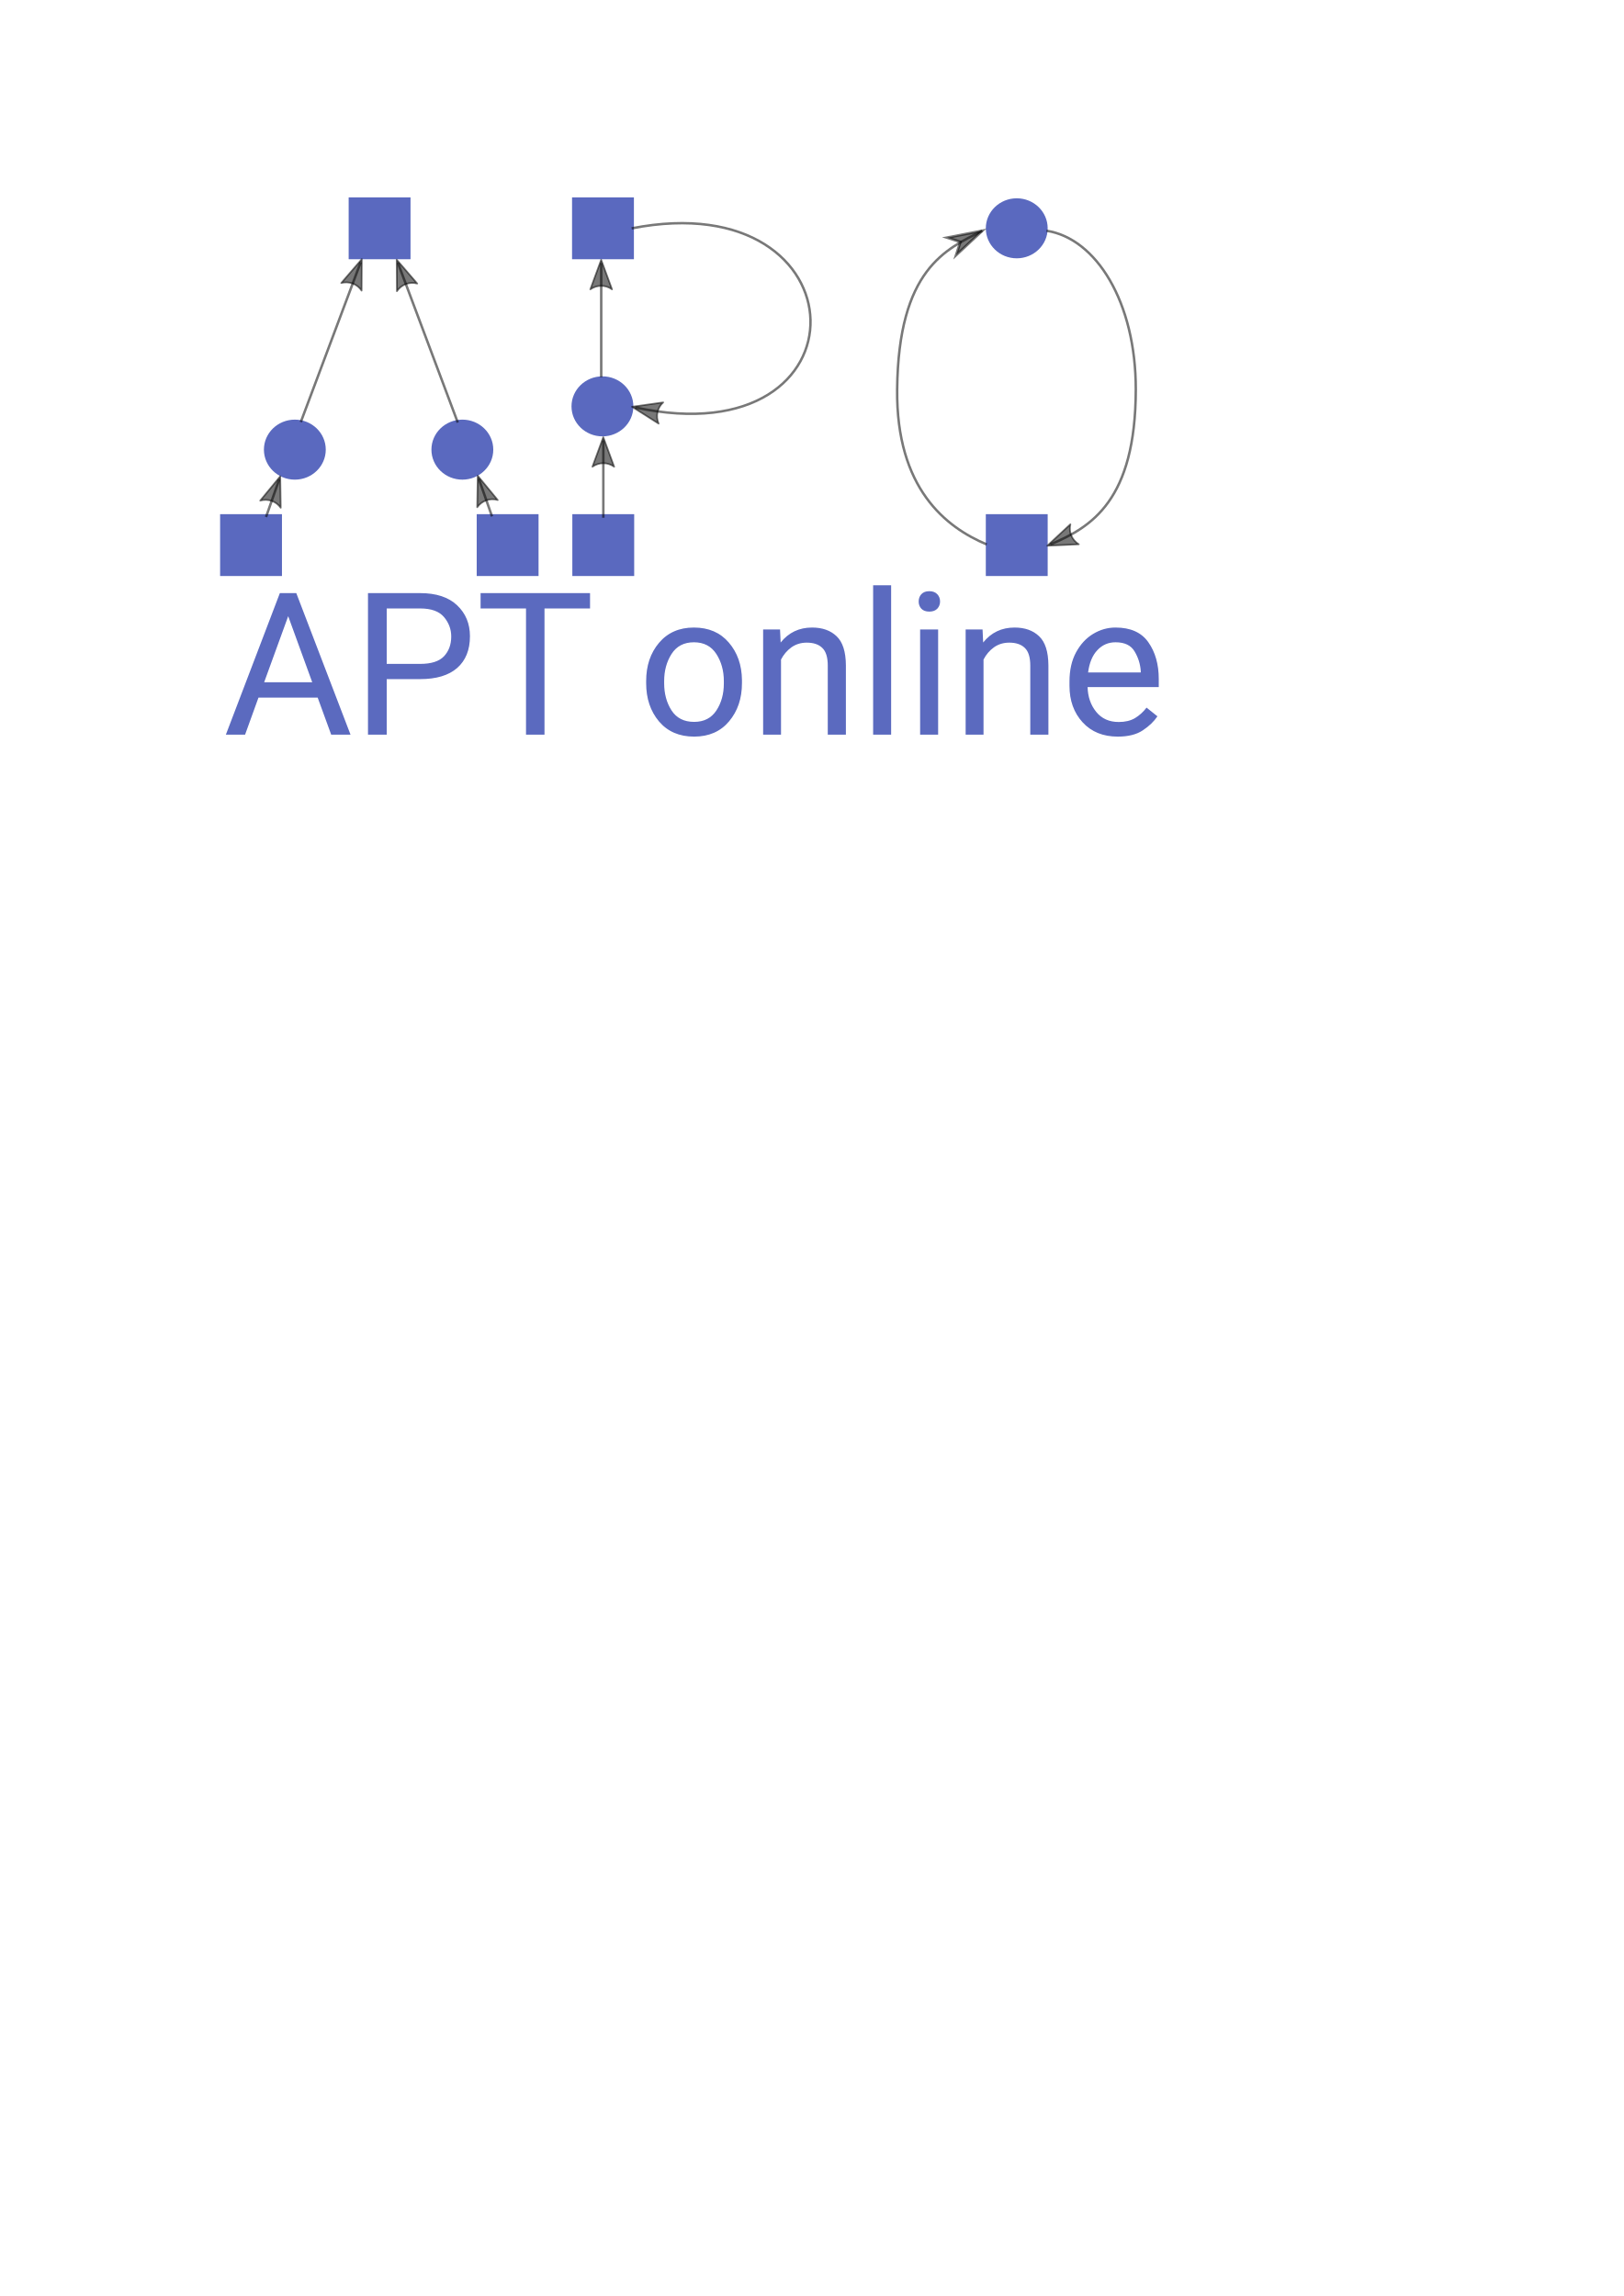
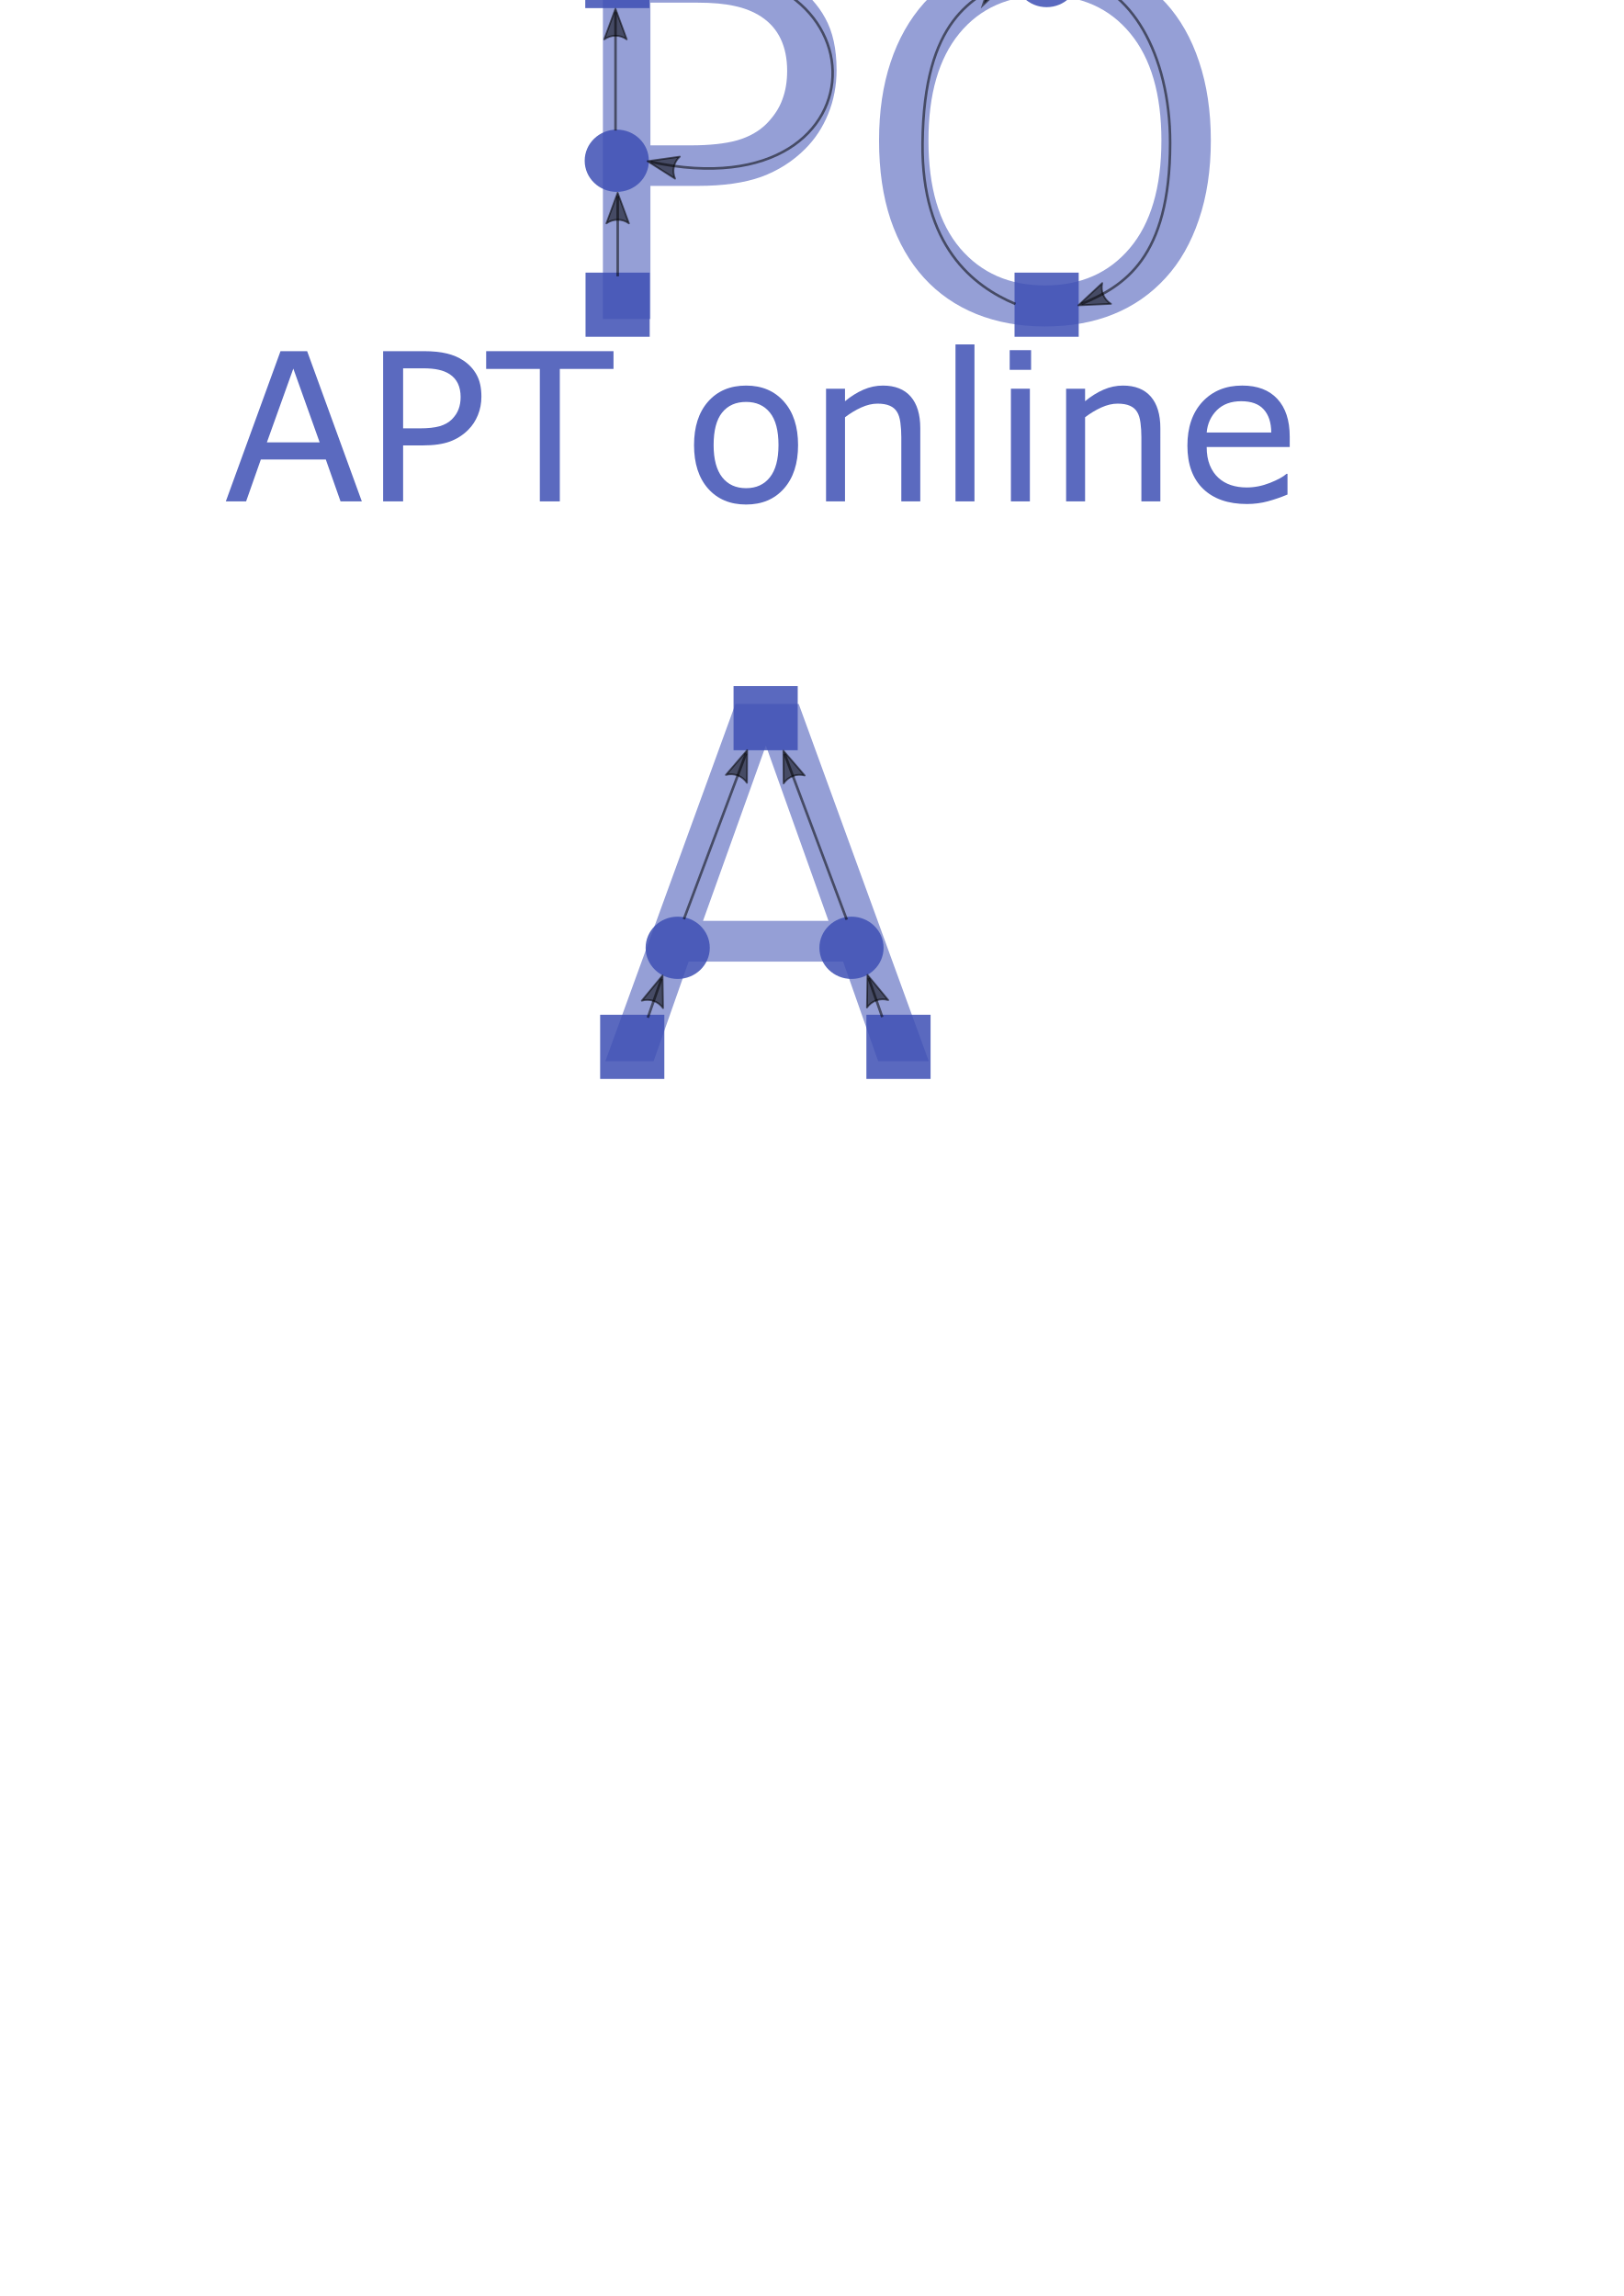
<svg xmlns="http://www.w3.org/2000/svg" width="210mm" height="297mm" viewBox="0 0 210 297" id="svg2" version="1.1">
  <defs id="defs4">
    <marker orient="auto" refY="0.0" refX="0.0" id="Arrow1Lend" style="overflow:visible;">
      <path id="path4730" d="M 0.0,0.0 L 5.0,-5.0 L -12.5,0.0 L 5.0,5.0 L 0.0,0.0 z " style="fill-rule:evenodd;stroke:#000000;stroke-width:1pt;stroke-opacity:0.528;fill:#000000;fill-opacity:0.528" transform="scale(0.8) rotate(180) translate(12.5,0)" />
    </marker>
    <marker style="overflow:visible" id="marker19107" refX="0.0" refY="0.0" orient="auto">
      <path transform="scale(1.1) translate(1,0)" d="M 8.719,4.034 L -2.207,0.016 L 8.719,-4.002 C 6.973,-1.63 6.983,1.616 8.719,4.034 z " style="fill-rule:evenodd;stroke-width:0.625;stroke-linejoin:round;stroke:#000000;stroke-opacity:1;fill:#000000;fill-opacity:1" id="path19109" />
    </marker>
    <marker orient="auto" refY="0.0" refX="0.0" id="marker5105" style="overflow:visible">
      <path id="path5107" style="fill-rule:evenodd;stroke-width:0.625;stroke-linejoin:round;stroke:#000000;stroke-opacity:0.528;fill:#000000;fill-opacity:0.528" d="M 8.719,4.034 L -2.207,0.016 L 8.719,-4.002 C 6.973,-1.63 6.983,1.616 8.719,4.034 z " transform="scale(1.1) translate(1,0)" />
    </marker>
    <marker orient="auto" refY="0.0" refX="0.0" id="marker5065" style="overflow:visible">
      <path id="path5067" style="fill-rule:evenodd;stroke-width:0.625;stroke-linejoin:round;stroke:#000000;stroke-opacity:1;fill:#000000;fill-opacity:1" d="M 8.719,4.034 L -2.207,0.016 L 8.719,-4.002 C 6.973,-1.63 6.983,1.616 8.719,4.034 z " transform="scale(1.1) translate(1,0)" />
    </marker>
    <marker orient="auto" refY="0.0" refX="0.0" id="marker5031" style="overflow:visible">
      <path id="path5033" style="fill-rule:evenodd;stroke-width:0.625;stroke-linejoin:round;stroke:#000000;stroke-opacity:1;fill:#000000;fill-opacity:1" d="M 8.719,4.034 L -2.207,0.016 L 8.719,-4.002 C 6.973,-1.63 6.983,1.616 8.719,4.034 z " transform="scale(1.1) translate(1,0)" />
    </marker>
    <marker orient="auto" refY="0.0" refX="0.0" id="marker5003" style="overflow:visible">
      <path id="path5005" style="fill-rule:evenodd;stroke-width:0.625;stroke-linejoin:round;stroke:#000000;stroke-opacity:1;fill:#000000;fill-opacity:1" d="M 8.719,4.034 L -2.207,0.016 L 8.719,-4.002 C 6.973,-1.63 6.983,1.616 8.719,4.034 z " transform="scale(1.1) translate(1,0)" />
    </marker>
    <marker orient="auto" refY="0.0" refX="0.0" id="Arrow2Lstart" style="overflow:visible">
      <path id="path4745" style="fill-rule:evenodd;stroke-width:0.625;stroke-linejoin:round;stroke:#000000;stroke-opacity:1;fill:#000000;fill-opacity:1" d="M 8.719,4.034 L -2.207,0.016 L 8.719,-4.002 C 6.973,-1.63 6.983,1.616 8.719,4.034 z " transform="scale(1.1) translate(1,0)" />
    </marker>
    <marker orient="auto" refY="0" refX="0" id="marker5105-9" style="overflow:visible">
      <path id="path5107-8" style="fill:#000000;fill-opacity:0.528;fill-rule:evenodd;stroke:#000000;stroke-width:0.625;stroke-linejoin:round;stroke-opacity:0.528" d="M 8.719,4.034 -2.207,0.016 8.719,-4.002 c -1.745,2.372 -1.735,5.617 -6e-7,8.035 z" transform="matrix(1.1,0,0,1.1,1.1,0)" />
    </marker>
    <marker orient="auto" refY="0" refX="0" id="marker5105-3" style="overflow:visible">
      <path id="path5107-1" style="fill:#000000;fill-opacity:0.528;fill-rule:evenodd;stroke:#000000;stroke-width:0.625;stroke-linejoin:round;stroke-opacity:0.528" d="M 8.719,4.034 -2.207,0.016 8.719,-4.002 c -1.745,2.372 -1.735,5.617 -6e-7,8.035 z" transform="matrix(1.1,0,0,1.1,1.1,0)" />
    </marker>
    <marker orient="auto" refY="0" refX="0" id="marker5105-9-6" style="overflow:visible">
      <path id="path5107-8-4" style="fill:#000000;fill-opacity:0.528;fill-rule:evenodd;stroke:#000000;stroke-width:0.625;stroke-linejoin:round;stroke-opacity:0.528" d="M 8.719,4.034 -2.207,0.016 8.719,-4.002 c -1.745,2.372 -1.735,5.617 -6e-7,8.035 z" transform="matrix(1.1,0,0,1.1,1.1,0)" />
    </marker>
    <marker orient="auto" refY="0" refX="0" id="marker5105-5" style="overflow:visible">
      <path id="path5107-2" style="fill:#000000;fill-opacity:0.528;fill-rule:evenodd;stroke:#000000;stroke-width:0.625;stroke-linejoin:round;stroke-opacity:0.528" d="M 8.719,4.034 -2.207,0.016 8.719,-4.002 c -1.745,2.372 -1.735,5.617 -6e-7,8.035 z" transform="matrix(1.1,0,0,1.1,1.1,0)" />
    </marker>
    <marker orient="auto" refY="0" refX="0" id="marker5105-5-7" style="overflow:visible">
      <path id="path5107-2-7" style="fill:#000000;fill-opacity:0.528;fill-rule:evenodd;stroke:#000000;stroke-width:0.625;stroke-linejoin:round;stroke-opacity:0.528" d="M 8.719,4.034 -2.207,0.016 8.719,-4.002 c -1.745,2.372 -1.735,5.617 -6e-7,8.035 z" transform="matrix(1.1,0,0,1.1,1.1,0)" />
    </marker>
    <marker orient="auto" refY="0" refX="0" id="marker5105-5-5" style="overflow:visible">
      <path id="path5107-2-2" style="fill:#000000;fill-opacity:0.528;fill-rule:evenodd;stroke:#000000;stroke-width:0.625;stroke-linejoin:round;stroke-opacity:0.528" d="M 8.719,4.034 -2.207,0.016 8.719,-4.002 c -1.745,2.372 -1.735,5.617 -6e-7,8.035 z" transform="matrix(1.1,0,0,1.1,1.1,0)" />
    </marker>
    <marker orient="auto" refY="0" refX="0" id="marker5105-5-5-3" style="overflow:visible">
      <path id="path5107-2-2-5" style="fill:#000000;fill-opacity:0.528;fill-rule:evenodd;stroke:#000000;stroke-width:0.625;stroke-linejoin:round;stroke-opacity:0.528" d="M 8.719,4.034 -2.207,0.016 8.719,-4.002 c -1.745,2.372 -1.735,5.617 -6e-7,8.035 z" transform="matrix(1.1,0,0,1.1,1.1,0)" />
    </marker>
    <marker orient="auto" refY="0" refX="0" id="marker5105-5-5-3-9" style="overflow:visible">
      <path id="path5107-2-2-5-1" style="fill:#000000;fill-opacity:1;fill-rule:evenodd;stroke:#000000;stroke-width:0.625;stroke-linejoin:round;stroke-opacity:1" d="M 8.719,4.034 -2.207,0.016 8.719,-4.002 c -1.745,2.372 -1.735,5.617 -6e-7,8.035 z" transform="matrix(1.1,0,0,1.1,1.1,0)" />
    </marker>
  </defs>
  <g id="layer1">
-     <flowRoot xml:space="preserve" id="flowRoot4495" style="font-style:normal;font-weight:normal;font-size:10.583px;line-height:125%;font-family:sans-serif;letter-spacing:0px;word-spacing:0px;fill:#3e50b4;fill-opacity:0.545;stroke:none;stroke-width:1px;stroke-linecap:butt;stroke-linejoin:miter;stroke-opacity:1;" transform="matrix(2.00135,0,0,2.00135,-106.3139,-82.33885)">
-       <flowRegion id="flowRegion4497">
-         <rect id="rect4499" width="73.169" height="41.202" x="67.28" y="46.024" style="fill:#3e50b4;fill-opacity:0.545;" />
-       </flowRegion>
-       <flowPara id="flowPara4501" style="font-style:normal;font-variant:normal;font-weight:normal;font-stretch:normal;font-size:31.75px;font-family:Roboto;-inkscape-font-specification:Roboto;fill:#3e50b4;fill-opacity:0.545;">APO</flowPara>
-     </flowRoot>
-     <text xml:space="preserve" style="font-style:normal;font-weight:normal;font-size:25.761px;line-height:125%;font-family:sans-serif;letter-spacing:-0.188px;word-spacing:0px;fill:#3e50b4;fill-opacity:0.846;stroke:none;stroke-width:1px;stroke-linecap:butt;stroke-linejoin:miter;stroke-opacity:1;" x="28.852" y="95.035" id="text4503-4">
-       <tspan id="tspan4505-1" x="28.852" y="95.035" style="font-style:normal;font-variant:normal;font-weight:normal;font-stretch:normal;font-family:Roboto;-inkscape-font-specification:Roboto;letter-spacing:-0.188px;fill:#3e50b4;fill-opacity:0.846;" dx="0">APT online</tspan>
-     </text>
-     <ellipse style="opacity:0.99;fill:#3e51b4;fill-opacity:0.86;stroke:none;stroke-width:0.353;stroke-miterlimit:4;stroke-dasharray:none;stroke-opacity:1" id="path4493-6" cx="38.133" cy="58.163" rx="4" ry="3.882" />
-     <rect style="opacity:0.99;fill:#3e51b4;fill-opacity:0.86;stroke:none;stroke-width:1.334;stroke-miterlimit:4;stroke-dasharray:none;stroke-opacity:1" id="rect4584" width="8" height="8" x="45.094" y="25.533" />
-     <ellipse style="opacity:0.99;fill:#3e51b4;fill-opacity:0.86;stroke:none;stroke-width:0.353;stroke-miterlimit:4;stroke-dasharray:none;stroke-opacity:1" id="path4493-6-7" cx="77.915" cy="52.564" rx="4" ry="3.882" />
-     <ellipse style="opacity:0.99;fill:#3e51b4;fill-opacity:0.86;stroke:none;stroke-width:0.353;stroke-miterlimit:4;stroke-dasharray:none;stroke-opacity:1" id="path4493-6-1" cx="59.798" cy="58.163" rx="4" ry="3.882" />
-     <rect style="opacity:0.99;fill:#3e51b4;fill-opacity:0.86;stroke:none;stroke-width:1.334;stroke-miterlimit:4;stroke-dasharray:none;stroke-opacity:1" id="rect4584-0" width="8" height="8" x="61.654" y="66.511" />
-     <rect style="opacity:0.99;fill:#3e51b4;fill-opacity:0.86;stroke:none;stroke-width:1.334;stroke-miterlimit:4;stroke-dasharray:none;stroke-opacity:1" id="rect4584-0-8" width="8" height="8" x="28.466" y="66.511" />
-     <rect style="opacity:0.99;fill:#3e51b4;fill-opacity:0.86;stroke:none;stroke-width:1.334;stroke-miterlimit:4;stroke-dasharray:none;stroke-opacity:1" id="rect4584-1" width="8" height="8" x="73.986" y="25.533" />
-     <rect style="opacity:0.99;fill:#3e51b4;fill-opacity:0.86;stroke:none;stroke-width:1.334;stroke-miterlimit:4;stroke-dasharray:none;stroke-opacity:1" id="rect4584-1-5" width="8" height="8" x="74.022" y="66.511" />
-     <rect style="opacity:0.99;fill:#3e51b4;fill-opacity:0.86;stroke:none;stroke-width:1.334;stroke-miterlimit:4;stroke-dasharray:none;stroke-opacity:1" id="rect4584-1-1" width="8" height="8" x="127.5" y="66.511" />
-     <ellipse style="opacity:0.99;fill:#3e51b4;fill-opacity:0.86;stroke:none;stroke-width:0.353;stroke-miterlimit:4;stroke-dasharray:none;stroke-opacity:1" id="path4493-6-7-4" cx="131.5" cy="29.533" rx="4" ry="3.882" />
-     <path style="fill:none;fill-rule:evenodd;stroke:#000000;stroke-width:0.318;stroke-linecap:butt;stroke-linejoin:miter;stroke-miterlimit:4;stroke-dasharray:none;stroke-opacity:0.528;marker-start:url(#marker5105)" d="M 46.65,33.922 38.905,54.589" id="path4721" />
-     <path style="fill:none;fill-rule:evenodd;stroke:#000000;stroke-width:0.318;stroke-linecap:butt;stroke-linejoin:miter;stroke-miterlimit:4;stroke-dasharray:none;stroke-opacity:0.528;marker-start:url(#marker5105-9)" d="m 36.111,62.017 -1.704,4.86" id="path4721-2" />
-     <path style="fill:none;fill-rule:evenodd;stroke:#000000;stroke-width:0.318;stroke-linecap:butt;stroke-linejoin:miter;stroke-miterlimit:4;stroke-dasharray:none;stroke-opacity:0.528;marker-start:url(#marker5105-3)" d="m 51.46,33.991 7.745,20.667" id="path4721-3" />
-     <path style="fill:none;fill-rule:evenodd;stroke:#000000;stroke-width:0.318;stroke-linecap:butt;stroke-linejoin:miter;stroke-miterlimit:4;stroke-dasharray:none;stroke-opacity:0.528;marker-start:url(#marker5105-9-6)" d="m 61.929,61.94 1.704,4.86" id="path4721-2-9" />
-     <path style="fill:none;fill-rule:evenodd;stroke:#000000;stroke-width:0.318;stroke-linecap:butt;stroke-linejoin:miter;stroke-miterlimit:4;stroke-dasharray:none;stroke-opacity:0.528;marker-start:url(#marker5105-5)" d="m 77.758,34.033 0,14.761" id="path4721-6" />
-     <path style="fill:none;fill-rule:evenodd;stroke:#000000;stroke-width:0.318;stroke-linecap:butt;stroke-linejoin:miter;stroke-miterlimit:4;stroke-dasharray:none;stroke-opacity:0.528;marker-start:url(#marker5105-5-7)" d="m 78.031,56.976 0,9.998" id="path4721-6-3" />
-     <path style="fill:none;fill-rule:evenodd;stroke:#000000;stroke-width:0.318;stroke-linecap:butt;stroke-linejoin:miter;stroke-miterlimit:4;stroke-dasharray:none;stroke-opacity:0.528;marker-start:url(#marker5105-5-5)" d="M 82.158,52.702 C 112.934,59.352 111.979,23.593 81.694,29.539" id="path4721-6-0" />
-     <path style="fill:none;fill-rule:evenodd;stroke:#000000;stroke-width:0.318;stroke-linecap:butt;stroke-linejoin:miter;stroke-miterlimit:4;stroke-dasharray:none;stroke-opacity:0.528;marker-start:url(#marker5105-5-5-3)" d="m 135.844,70.423 c 5.29,-2.221 11.034,-5.669 11.052,-20.044 0.015,-11.314 -5.132,-19.546 -11.542,-20.529" id="path4721-6-0-7" />
-     <path style="fill:none;fill-rule:evenodd;stroke:#000000;stroke-width:0.318;stroke-linecap:butt;stroke-linejoin:miter;stroke-miterlimit:4;stroke-dasharray:none;stroke-opacity:0.528;marker-end:url(#Arrow1Lend)" d="M 127.613,70.423 C 122.323,68.202 115.9,63.186 116.032,50.379 116.192,34.775 122.366,32.235 127.044,29.85" id="path4721-6-0-7-5" />
+     <g aria-label="APO" transform="matrix(2.00135,0,0,2.00135,-106.3139,-82.33885)" style="font-style:normal;font-weight:normal;font-size:10.583px;line-height:125%;font-family:sans-serif;letter-spacing:0px;word-spacing:0px;fill:#3e50b4;fill-opacity:0.545;stroke:none;stroke-width:1px;stroke-linecap:butt;stroke-linejoin:miter;stroke-opacity:1" id="flowRoot4495">
+       <path d="m 113.141,109.729 h -3.271 l -2.263,-6.434 h -9.984 l -2.263,6.434 H 92.243 l 8.403,-23.084 h 4.093 z m -6.48,-9.069 -4.046,-11.333 -4.062,11.333 z" style="font-style:normal;font-variant:normal;font-weight:normal;font-stretch:normal;font-size:31.75px;font-family:Roboto;-inkscape-font-specification:Roboto;fill:#3e50b4;fill-opacity:0.545" id="path2499" />
+       <path d="m 107.184,45.653 q 0,1.535 -0.543,2.853 -0.527,1.302 -1.488,2.263 -1.194,1.194 -2.822,1.798 -1.628,0.589 -4.108,0.589 h -3.07 v 8.604 h -3.07 V 38.677 h 6.263 q 2.077,0 3.519,0.357 1.442,0.341 2.558,1.085 1.318,0.884 2.031,2.201 0.729,1.318 0.729,3.333 z m -3.194,0.078 q 0,-1.194 -0.419,-2.077 -0.419,-0.884 -1.271,-1.442 -0.744,-0.481 -1.705,-0.682 -0.946,-0.217 -2.403,-0.217 h -3.039 v 9.224 h 2.589 q 1.86,0 3.023,-0.326 1.163,-0.341 1.891,-1.07 0.729,-0.744 1.023,-1.566 0.31,-0.822 0.31,-1.845 z" style="font-style:normal;font-variant:normal;font-weight:normal;font-stretch:normal;font-size:31.75px;font-family:Roboto;-inkscape-font-specification:Roboto;fill:#3e50b4;fill-opacity:0.545" id="path2501" />
+       <path d="m 128.454,41.328 q 1.411,1.55 2.155,3.798 0.76,2.248 0.76,5.1 0,2.853 -0.775,5.116 -0.76,2.248 -2.139,3.752 -1.426,1.566 -3.38,2.356 -1.938,0.791 -4.434,0.791 -2.434,0 -4.434,-0.806 -1.984,-0.806 -3.38,-2.341 -1.395,-1.535 -2.155,-3.767 -0.744,-2.232 -0.744,-5.1 0,-2.822 0.744,-5.054 0.744,-2.248 2.17,-3.845 1.364,-1.519 3.38,-2.325 2.031,-0.806 4.418,-0.806 2.48,0 4.449,0.822 1.984,0.806 3.364,2.31 z m -0.279,8.899 q 0,-4.496 -2.015,-6.93 -2.015,-2.449 -5.504,-2.449 -3.519,0 -5.535,2.449 -2,2.434 -2,6.93 0,4.542 2.046,6.961 2.046,2.403 5.488,2.403 3.442,0 5.473,-2.403 2.046,-2.418 2.046,-6.961 z" style="font-style:normal;font-variant:normal;font-weight:normal;font-stretch:normal;font-size:31.75px;font-family:Roboto;-inkscape-font-specification:Roboto;fill:#3e50b4;fill-opacity:0.545" id="path2503" />
+       <rect style="opacity:0;fill:#008000;fill-opacity:1;stroke:#000000;stroke-width:0.519;stroke-miterlimit:4;stroke-dasharray:none;stroke-opacity:1;paint-order:stroke markers fill" id="rect2506" width="25.963" height="25.963" x="89.724" y="85.12" />
+     </g>
+     <g aria-label="APT online" style="font-style:normal;font-weight:normal;font-size:26.727px;line-height:125%;font-family:sans-serif;letter-spacing:-0.195px;word-spacing:0px;fill:#3e50b4;fill-opacity:0.846;stroke:none;stroke-width:1.038px;stroke-linecap:butt;stroke-linejoin:miter;stroke-opacity:1" id="text4503-4">
+       <path d="m 46.798,64.858 h -2.754 l -1.905,-5.416 h -8.404 l -1.905,5.416 H 29.206 l 7.073,-19.432 h 3.445 z m -5.455,-7.635 -3.406,-9.54 -3.419,9.54 z" style="font-style:normal;font-variant:normal;font-weight:normal;font-stretch:normal;font-family:Roboto;-inkscape-font-specification:Roboto;letter-spacing:-0.195px;fill:#3e50b4;fill-opacity:0.846;stroke-width:1.038px" id="path2480" />
+       <path d="m 62.263,51.299 q 0,1.292 -0.457,2.401 -0.444,1.096 -1.253,1.905 -1.005,1.005 -2.375,1.514 -1.37,0.496 -3.458,0.496 h -2.584 v 7.243 h -2.584 V 45.426 h 5.272 q 1.749,0 2.962,0.3 1.214,0.287 2.153,0.914 1.109,0.744 1.71,1.853 0.613,1.109 0.613,2.806 z m -2.688,0.065 q 0,-1.005 -0.352,-1.749 -0.352,-0.744 -1.07,-1.214 -0.626,-0.405 -1.436,-0.574 -0.796,-0.183 -2.023,-0.183 h -2.558 v 7.765 h 2.179 q 1.566,0 2.545,-0.274 0.979,-0.287 1.592,-0.9 0.613,-0.626 0.861,-1.318 0.261,-0.692 0.261,-1.553 z" style="font-style:normal;font-variant:normal;font-weight:normal;font-stretch:normal;font-family:Roboto;-inkscape-font-specification:Roboto;letter-spacing:-0.195px;fill:#3e50b4;fill-opacity:0.846;stroke-width:1.038px" id="path2482" />
+       <path d="M 79.347,47.723 H 72.404 V 64.858 H 69.82 V 47.723 h -6.943 v -2.297 h 16.47 z" style="font-style:normal;font-variant:normal;font-weight:normal;font-stretch:normal;font-family:Roboto;-inkscape-font-specification:Roboto;letter-spacing:-0.195px;fill:#3e50b4;fill-opacity:0.846;stroke-width:1.038px" id="path2484" />
+       <path d="m 103.218,57.576 q 0,3.563 -1.827,5.625 -1.827,2.062 -4.894,2.062 -3.093,0 -4.92,-2.062 -1.814,-2.062 -1.814,-5.625 0,-3.563 1.814,-5.625 1.827,-2.075 4.92,-2.075 3.067,0 4.894,2.075 1.827,2.062 1.827,5.625 z m -2.532,0 q 0,-2.832 -1.109,-4.202 -1.109,-1.383 -3.08,-1.383 -1.997,0 -3.106,1.383 -1.096,1.37 -1.096,4.202 0,2.741 1.109,4.163 1.109,1.409 3.093,1.409 1.958,0 3.067,-1.396 1.122,-1.409 1.122,-4.176 z" style="font-style:normal;font-variant:normal;font-weight:normal;font-stretch:normal;font-family:Roboto;-inkscape-font-specification:Roboto;letter-spacing:-0.195px;fill:#3e50b4;fill-opacity:0.846;stroke-width:1.038px" id="path2486" />
+       <path d="m 119.023,64.858 h -2.453 v -8.3 q 0,-1.005 -0.117,-1.879 -0.117,-0.887 -0.431,-1.383 -0.326,-0.548 -0.94,-0.809 -0.613,-0.274 -1.592,-0.274 -1.005,0 -2.101,0.496 -1.096,0.496 -2.101,1.266 v 10.884 h -2.453 V 50.281 h 2.453 v 1.618 q 1.148,-0.953 2.375,-1.488 1.227,-0.535 2.519,-0.535 2.362,0 3.602,1.422 1.24,1.422 1.24,4.098 z" style="font-style:normal;font-variant:normal;font-weight:normal;font-stretch:normal;font-family:Roboto;-inkscape-font-specification:Roboto;letter-spacing:-0.195px;fill:#3e50b4;fill-opacity:0.846;stroke-width:1.038px" id="path2488" />
+       <path d="m 126.032,64.858 h -2.453 V 44.552 h 2.453 z" style="font-style:normal;font-variant:normal;font-weight:normal;font-stretch:normal;font-family:Roboto;-inkscape-font-specification:Roboto;letter-spacing:-0.195px;fill:#3e50b4;fill-opacity:0.846;stroke-width:1.038px" id="path2490" />
+       <path d="m 133.355,47.84 h -2.767 v -2.545 h 2.767 z m -0.157,17.018 h -2.453 V 50.281 h 2.453 z" style="font-style:normal;font-variant:normal;font-weight:normal;font-stretch:normal;font-family:Roboto;-inkscape-font-specification:Roboto;letter-spacing:-0.195px;fill:#3e50b4;fill-opacity:0.846;stroke-width:1.038px" id="path2492" />
+       <path d="m 150.073,64.858 h -2.453 v -8.3 q 0,-1.005 -0.117,-1.879 -0.117,-0.887 -0.431,-1.383 -0.326,-0.548 -0.94,-0.809 -0.613,-0.274 -1.592,-0.274 -1.005,0 -2.101,0.496 -1.096,0.496 -2.101,1.266 v 10.884 h -2.453 V 50.281 h 2.453 v 1.618 q 1.148,-0.953 2.375,-1.488 1.227,-0.535 2.519,-0.535 2.362,0 3.602,1.422 1.24,1.422 1.24,4.098 z" style="font-style:normal;font-variant:normal;font-weight:normal;font-stretch:normal;font-family:Roboto;-inkscape-font-specification:Roboto;letter-spacing:-0.195px;fill:#3e50b4;fill-opacity:0.846;stroke-width:1.038px" id="path2494" />
+       <path d="m 166.805,57.824 h -10.741 q 0,1.344 0.405,2.349 0.405,0.992 1.109,1.631 0.679,0.626 1.605,0.94 0.94,0.313 2.062,0.313 1.488,0 2.989,-0.587 1.514,-0.6 2.153,-1.175 h 0.131 v 2.675 q -1.24,0.522 -2.532,0.874 -1.292,0.352 -2.714,0.352 -3.628,0 -5.664,-1.958 -2.036,-1.971 -2.036,-5.586 0,-3.576 1.945,-5.677 1.958,-2.101 5.142,-2.101 2.949,0 4.542,1.723 1.605,1.723 1.605,4.894 z m -2.388,-1.879 q -0.013,-1.931 -0.979,-2.989 -0.953,-1.057 -2.91,-1.057 -1.971,0 -3.145,1.161 -1.161,1.161 -1.318,2.884 z" style="font-style:normal;font-variant:normal;font-weight:normal;font-stretch:normal;font-family:Roboto;-inkscape-font-specification:Roboto;letter-spacing:-0.195px;fill:#3e50b4;fill-opacity:0.846;stroke-width:1.038px" id="path2496" />
+     </g>
+     <path style="opacity:0.99;fill:#3e51b4;fill-opacity:0.86;stroke:none;stroke-width:0.366;stroke-miterlimit:4;stroke-dasharray:none;stroke-opacity:1" d="m 91.8,122.603 a 4.15,4.028 0 0 1 -4.15,4.028 4.15,4.028 0 0 1 -4.15,-4.028 4.15,4.028 0 0 1 4.15,-4.028 4.15,4.028 0 0 1 4.15,4.028 z" id="path4493-6" />
+     <path style="opacity:0.99;fill:#3e51b4;fill-opacity:0.86;stroke:none;stroke-width:1.384;stroke-miterlimit:4;stroke-dasharray:none;stroke-opacity:1" d="m 94.873,88.749 h 8.3 v 8.3 h -8.3 z" id="rect4584" />
+     <path style="opacity:0.99;fill:#3e51b4;fill-opacity:0.86;stroke:none;stroke-width:0.366;stroke-miterlimit:4;stroke-dasharray:none;stroke-opacity:1" d="m 83.92,20.794 a 4.15,4.028 0 0 1 -4.15,4.028 4.15,4.028 0 0 1 -4.15,-4.028 4.15,4.028 0 0 1 4.15,-4.028 4.15,4.028 0 0 1 4.15,4.028 z" id="path4493-6-7" />
+     <path style="opacity:0.99;fill:#3e51b4;fill-opacity:0.86;stroke:none;stroke-width:0.366;stroke-miterlimit:4;stroke-dasharray:none;stroke-opacity:1" d="m 114.277,122.603 a 4.15,4.028 0 0 1 -4.15,4.028 4.15,4.028 0 0 1 -4.15,-4.028 4.15,4.028 0 0 1 4.15,-4.028 4.15,4.028 0 0 1 4.15,4.028 z" id="path4493-6-1" />
+     <path style="opacity:0.99;fill:#3e51b4;fill-opacity:0.86;stroke:none;stroke-width:1.384;stroke-miterlimit:4;stroke-dasharray:none;stroke-opacity:1" d="m 112.054,131.264 h 8.3 v 8.3 h -8.3 z" id="rect4584-0" />
+     <path style="opacity:0.99;fill:#3e51b4;fill-opacity:0.86;stroke:none;stroke-width:1.384;stroke-miterlimit:4;stroke-dasharray:none;stroke-opacity:1" d="m 77.62,131.264 h 8.3 v 8.3 H 77.62 Z" id="rect4584-0-8" />
+     <path style="opacity:0.99;fill:#3e51b4;fill-opacity:0.86;stroke:none;stroke-width:1.384;stroke-miterlimit:4;stroke-dasharray:none;stroke-opacity:1" d="m 75.694,-7.251 h 8.3 v 8.3 h -8.3 z" id="rect4584-1" />
+     <path style="opacity:0.99;fill:#3e51b4;fill-opacity:0.86;stroke:none;stroke-width:1.384;stroke-miterlimit:4;stroke-dasharray:none;stroke-opacity:1" d="m 75.731,35.264 h 8.3 v 8.3 h -8.3 z" id="rect4584-1-5" />
+     <path style="opacity:0.99;fill:#3e51b4;fill-opacity:0.86;stroke:none;stroke-width:1.384;stroke-miterlimit:4;stroke-dasharray:none;stroke-opacity:1" d="m 131.214,35.264 h 8.3 v 8.3 h -8.3 z" id="rect4584-1-1" />
+     <path style="opacity:0.99;fill:#3e51b4;fill-opacity:0.86;stroke:none;stroke-width:0.366;stroke-miterlimit:4;stroke-dasharray:none;stroke-opacity:1" d="m 139.514,-3.101 a 4.15,4.028 0 0 1 -4.15,4.028 4.15,4.028 0 0 1 -4.15,-4.028 4.15,4.028 0 0 1 4.15,-4.028 4.15,4.028 0 0 1 4.15,4.028 z" id="path4493-6-7-4" />
+     <path style="fill:none;fill-rule:evenodd;stroke:#000000;stroke-width:0.33;stroke-linecap:butt;stroke-linejoin:miter;stroke-miterlimit:4;stroke-dasharray:none;stroke-opacity:0.528;marker-start:url(#marker5105)" d="M 96.487,97.454 88.451,118.895" id="path4721" />
+     <path style="fill:none;fill-rule:evenodd;stroke:#000000;stroke-width:0.33;stroke-linecap:butt;stroke-linejoin:miter;stroke-miterlimit:4;stroke-dasharray:none;stroke-opacity:0.528;marker-start:url(#marker5105-9)" d="m 85.553,126.602 -1.768,5.042" id="path4721-2" />
+     <path style="fill:none;fill-rule:evenodd;stroke:#000000;stroke-width:0.33;stroke-linecap:butt;stroke-linejoin:miter;stroke-miterlimit:4;stroke-dasharray:none;stroke-opacity:0.528;marker-start:url(#marker5105-3)" d="m 101.477,97.525 8.036,21.442" id="path4721-3" />
+     <path style="fill:none;fill-rule:evenodd;stroke:#000000;stroke-width:0.33;stroke-linecap:butt;stroke-linejoin:miter;stroke-miterlimit:4;stroke-dasharray:none;stroke-opacity:0.528;marker-start:url(#marker5105-9-6)" d="m 112.339,126.522 1.768,5.042" id="path4721-2-9" />
+     <path style="fill:none;fill-rule:evenodd;stroke:#000000;stroke-width:0.33;stroke-linecap:butt;stroke-linejoin:miter;stroke-miterlimit:4;stroke-dasharray:none;stroke-opacity:0.528;marker-start:url(#marker5105-5)" d="M 79.607,1.569 V 16.883" id="path4721-6" />
+     <path style="fill:none;fill-rule:evenodd;stroke:#000000;stroke-width:0.33;stroke-linecap:butt;stroke-linejoin:miter;stroke-miterlimit:4;stroke-dasharray:none;stroke-opacity:0.528;marker-start:url(#marker5105-5-7)" d="M 79.89,25.372 V 35.745" id="path4721-6-3" />
+     <path style="fill:none;fill-rule:evenodd;stroke:#000000;stroke-width:0.33;stroke-linecap:butt;stroke-linejoin:miter;stroke-miterlimit:4;stroke-dasharray:none;stroke-opacity:0.528;marker-start:url(#marker5105-5-5)" d="M 84.171,20.937 C 116.102,27.836 115.111,-9.263 83.69,-3.094" id="path4721-6-0" />
+     <path style="fill:none;fill-rule:evenodd;stroke:#000000;stroke-width:0.33;stroke-linecap:butt;stroke-linejoin:miter;stroke-miterlimit:4;stroke-dasharray:none;stroke-opacity:0.528;marker-start:url(#marker5105-5-5-3)" d="m 139.87,39.323 c 5.488,-2.304 11.448,-5.881 11.467,-20.796 0.015,-11.738 -5.324,-20.279 -11.975,-21.298" id="path4721-6-0-7" />
+     <path style="fill:none;fill-rule:evenodd;stroke:#000000;stroke-width:0.33;stroke-linecap:butt;stroke-linejoin:miter;stroke-miterlimit:4;stroke-dasharray:none;stroke-opacity:0.528;marker-end:url(#Arrow1Lend)" d="m 131.331,39.323 c -5.488,-2.304 -12.153,-7.509 -12.016,-20.796 0.167,-16.189 6.572,-18.825 11.426,-21.298" id="path4721-6-0-7-5" />
  </g>
</svg>
